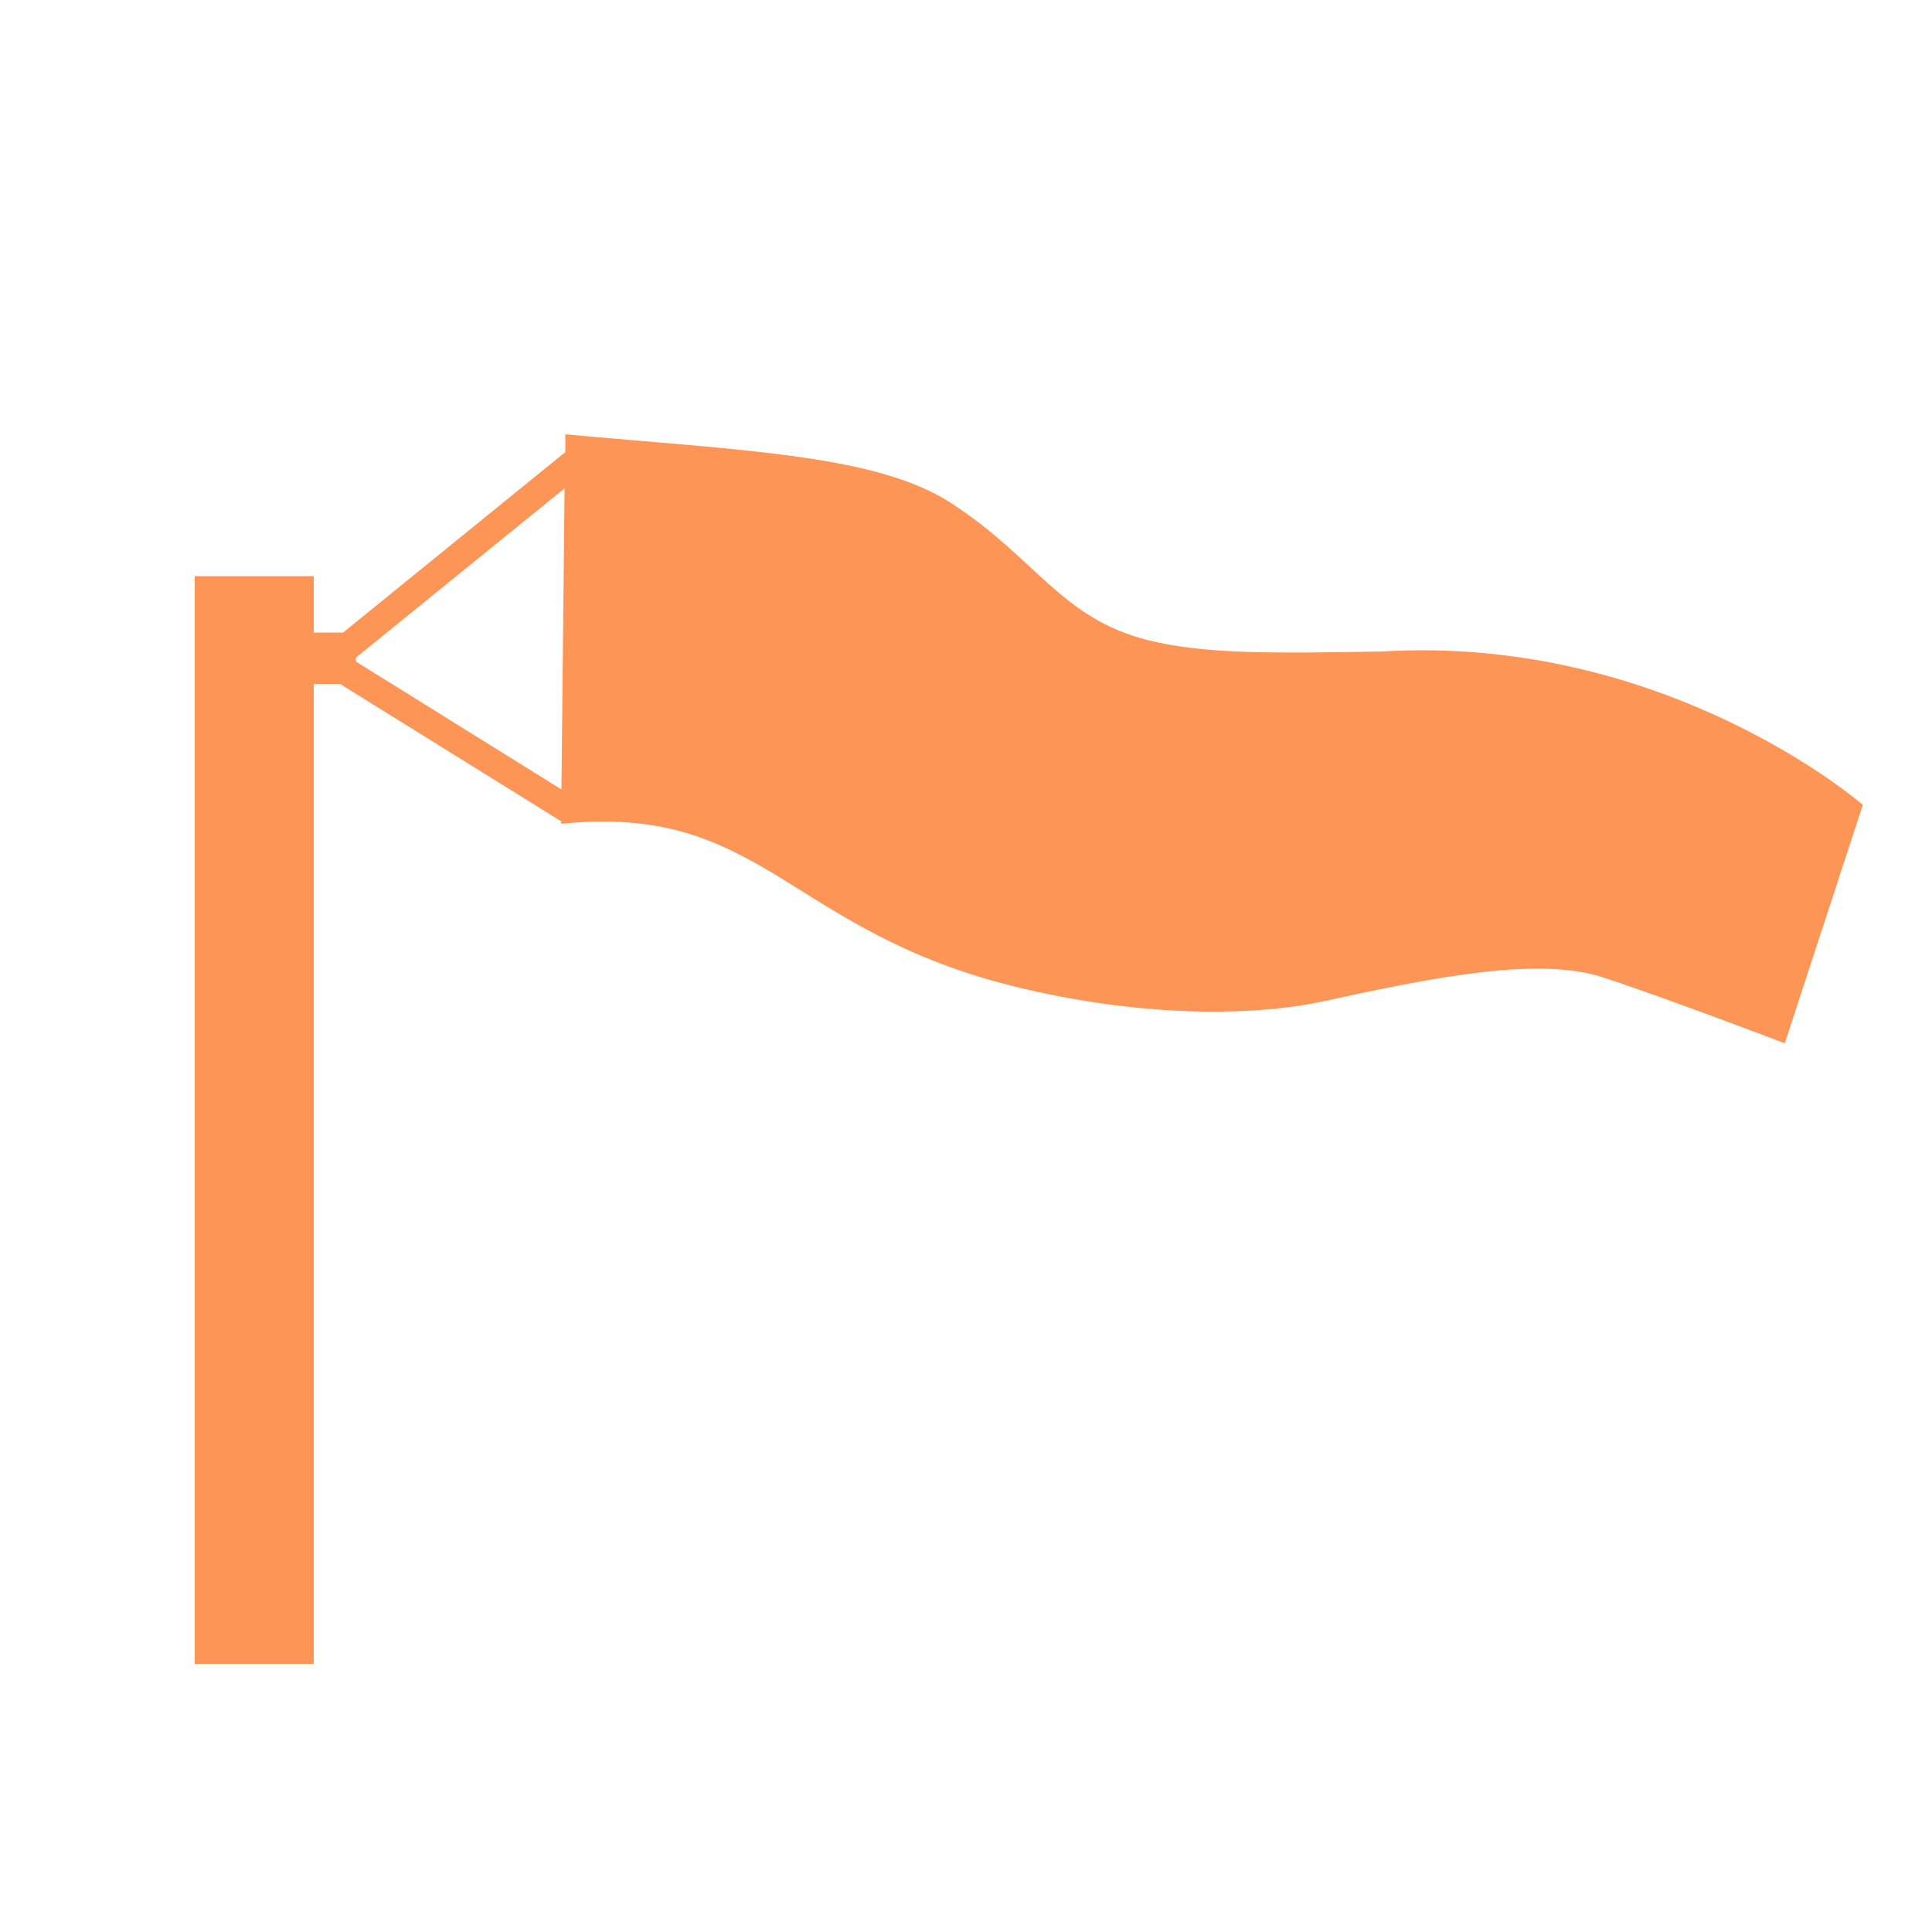
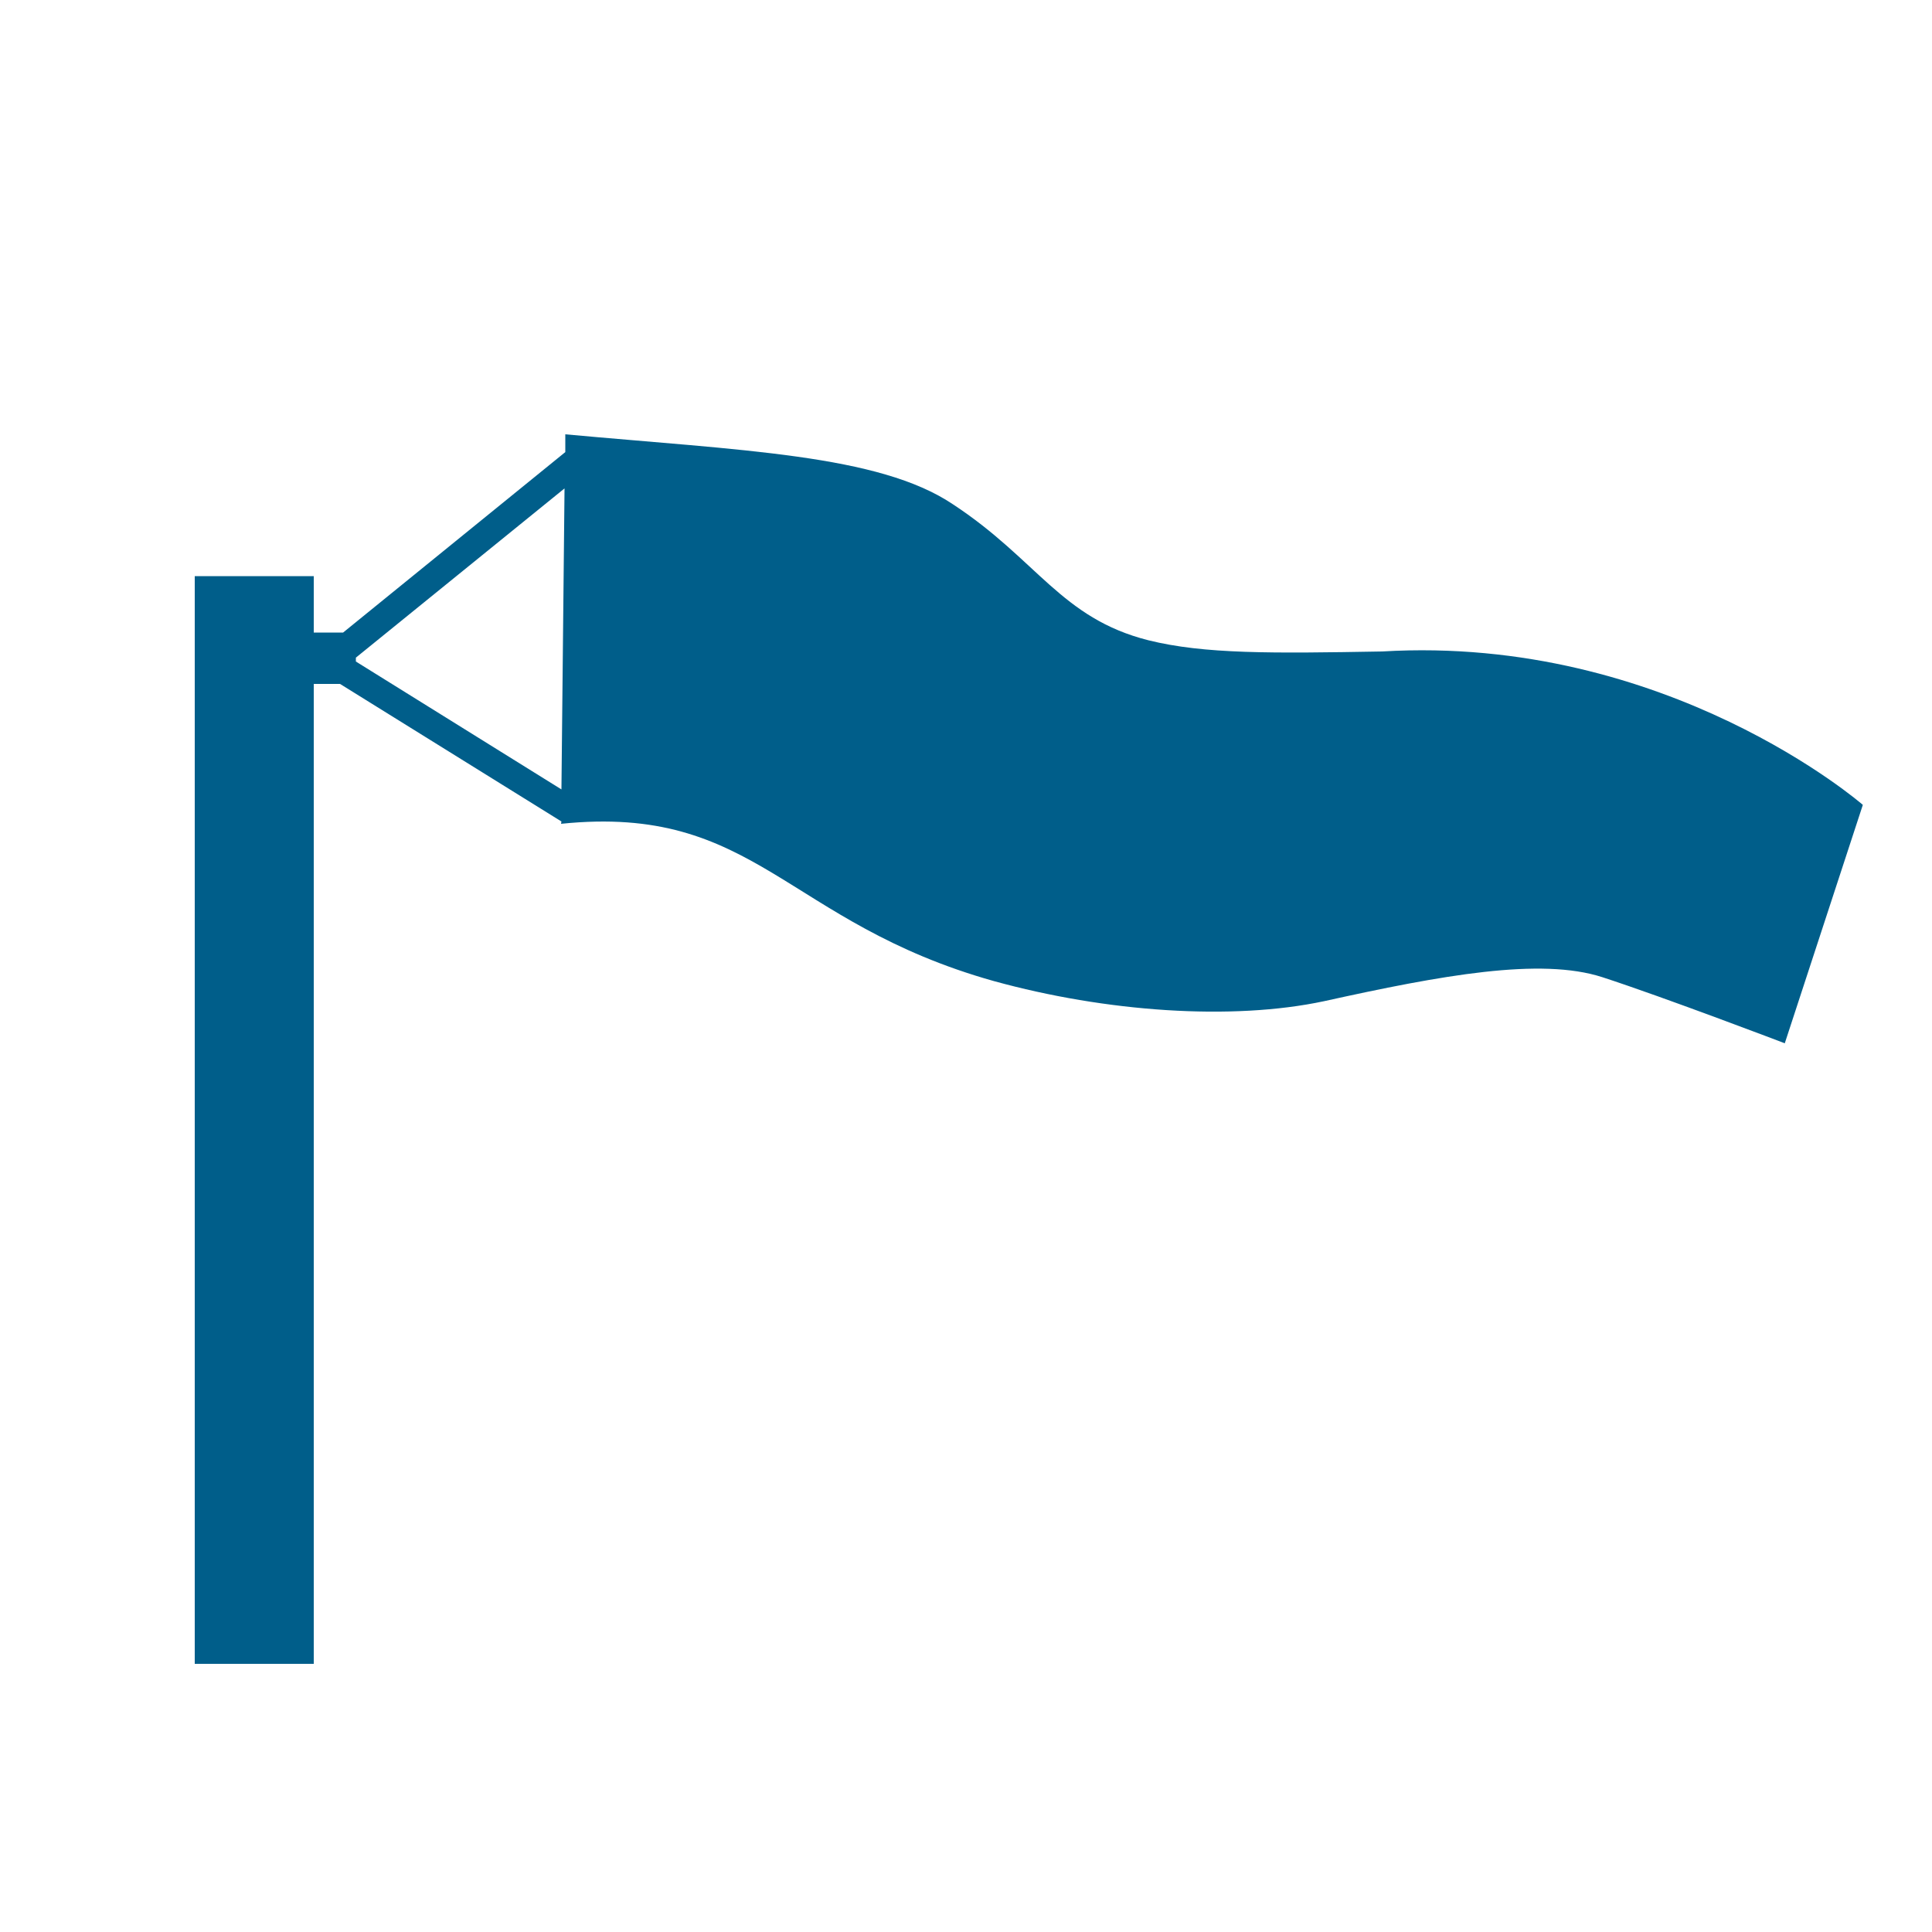
<svg xmlns="http://www.w3.org/2000/svg" version="1.1" id="Ebene_1" x="0px" y="0px" viewBox="0 0 500 500" style="enable-background:new 0 0 500 500;" xml:space="preserve">
  <style type="text/css">
- 	.st0{fill:#FC9555;}
+ 	.st0{fill:#005E8A;}
</style>
  <g>
-     <path class="st0" d="M146.3,112.4v4.6l-57.5,46.7h-7.6v-14.6H50.4v281.5h30.8V177H88l57.3,35.6l-0.1,0.6   c50.5-5.2,57.9,25.5,112,40.7c29,8,61.6,10.3,85.5,5.2c30.3-6.7,56-11.4,72-6.2c16,5.2,47.2,17.1,47.2,17.1l20.2-61.7   c0,0-50.6-44.1-124.4-39.7c-28.5,0.5-46,0.7-60.5-2.9c-22.6-5.7-28.8-20.9-50.6-35.2C227.4,117.6,191.9,116.6,146.3,112.4   L146.3,112.4z M146.1,126.4l-0.8,77.9l-53.2-33.1v-1L146.1,126.4L146.1,126.4z" />
+     <path class="st0" d="M146.3,112.4v4.6l-57.5,46.7h-7.6v-14.6H50.4v281.5h30.8V177H88l57.3,35.6l-0.1,0.6   c50.5-5.2,57.9,25.5,112,40.7c29,8,61.6,10.3,85.5,5.2c30.3-6.7,56-11.4,72-6.2s47.2,17.1,47.2,17.1l20.2-61.7   c0,0-50.6-44.1-124.4-39.7c-28.5,0.5-46,0.7-60.5-2.9c-22.6-5.7-28.8-20.9-50.6-35.2C227.4,117.6,191.9,116.6,146.3,112.4   L146.3,112.4z M146.1,126.4l-0.8,77.9l-53.2-33.1v-1L146.1,126.4L146.1,126.4z" />
  </g>
</svg>
